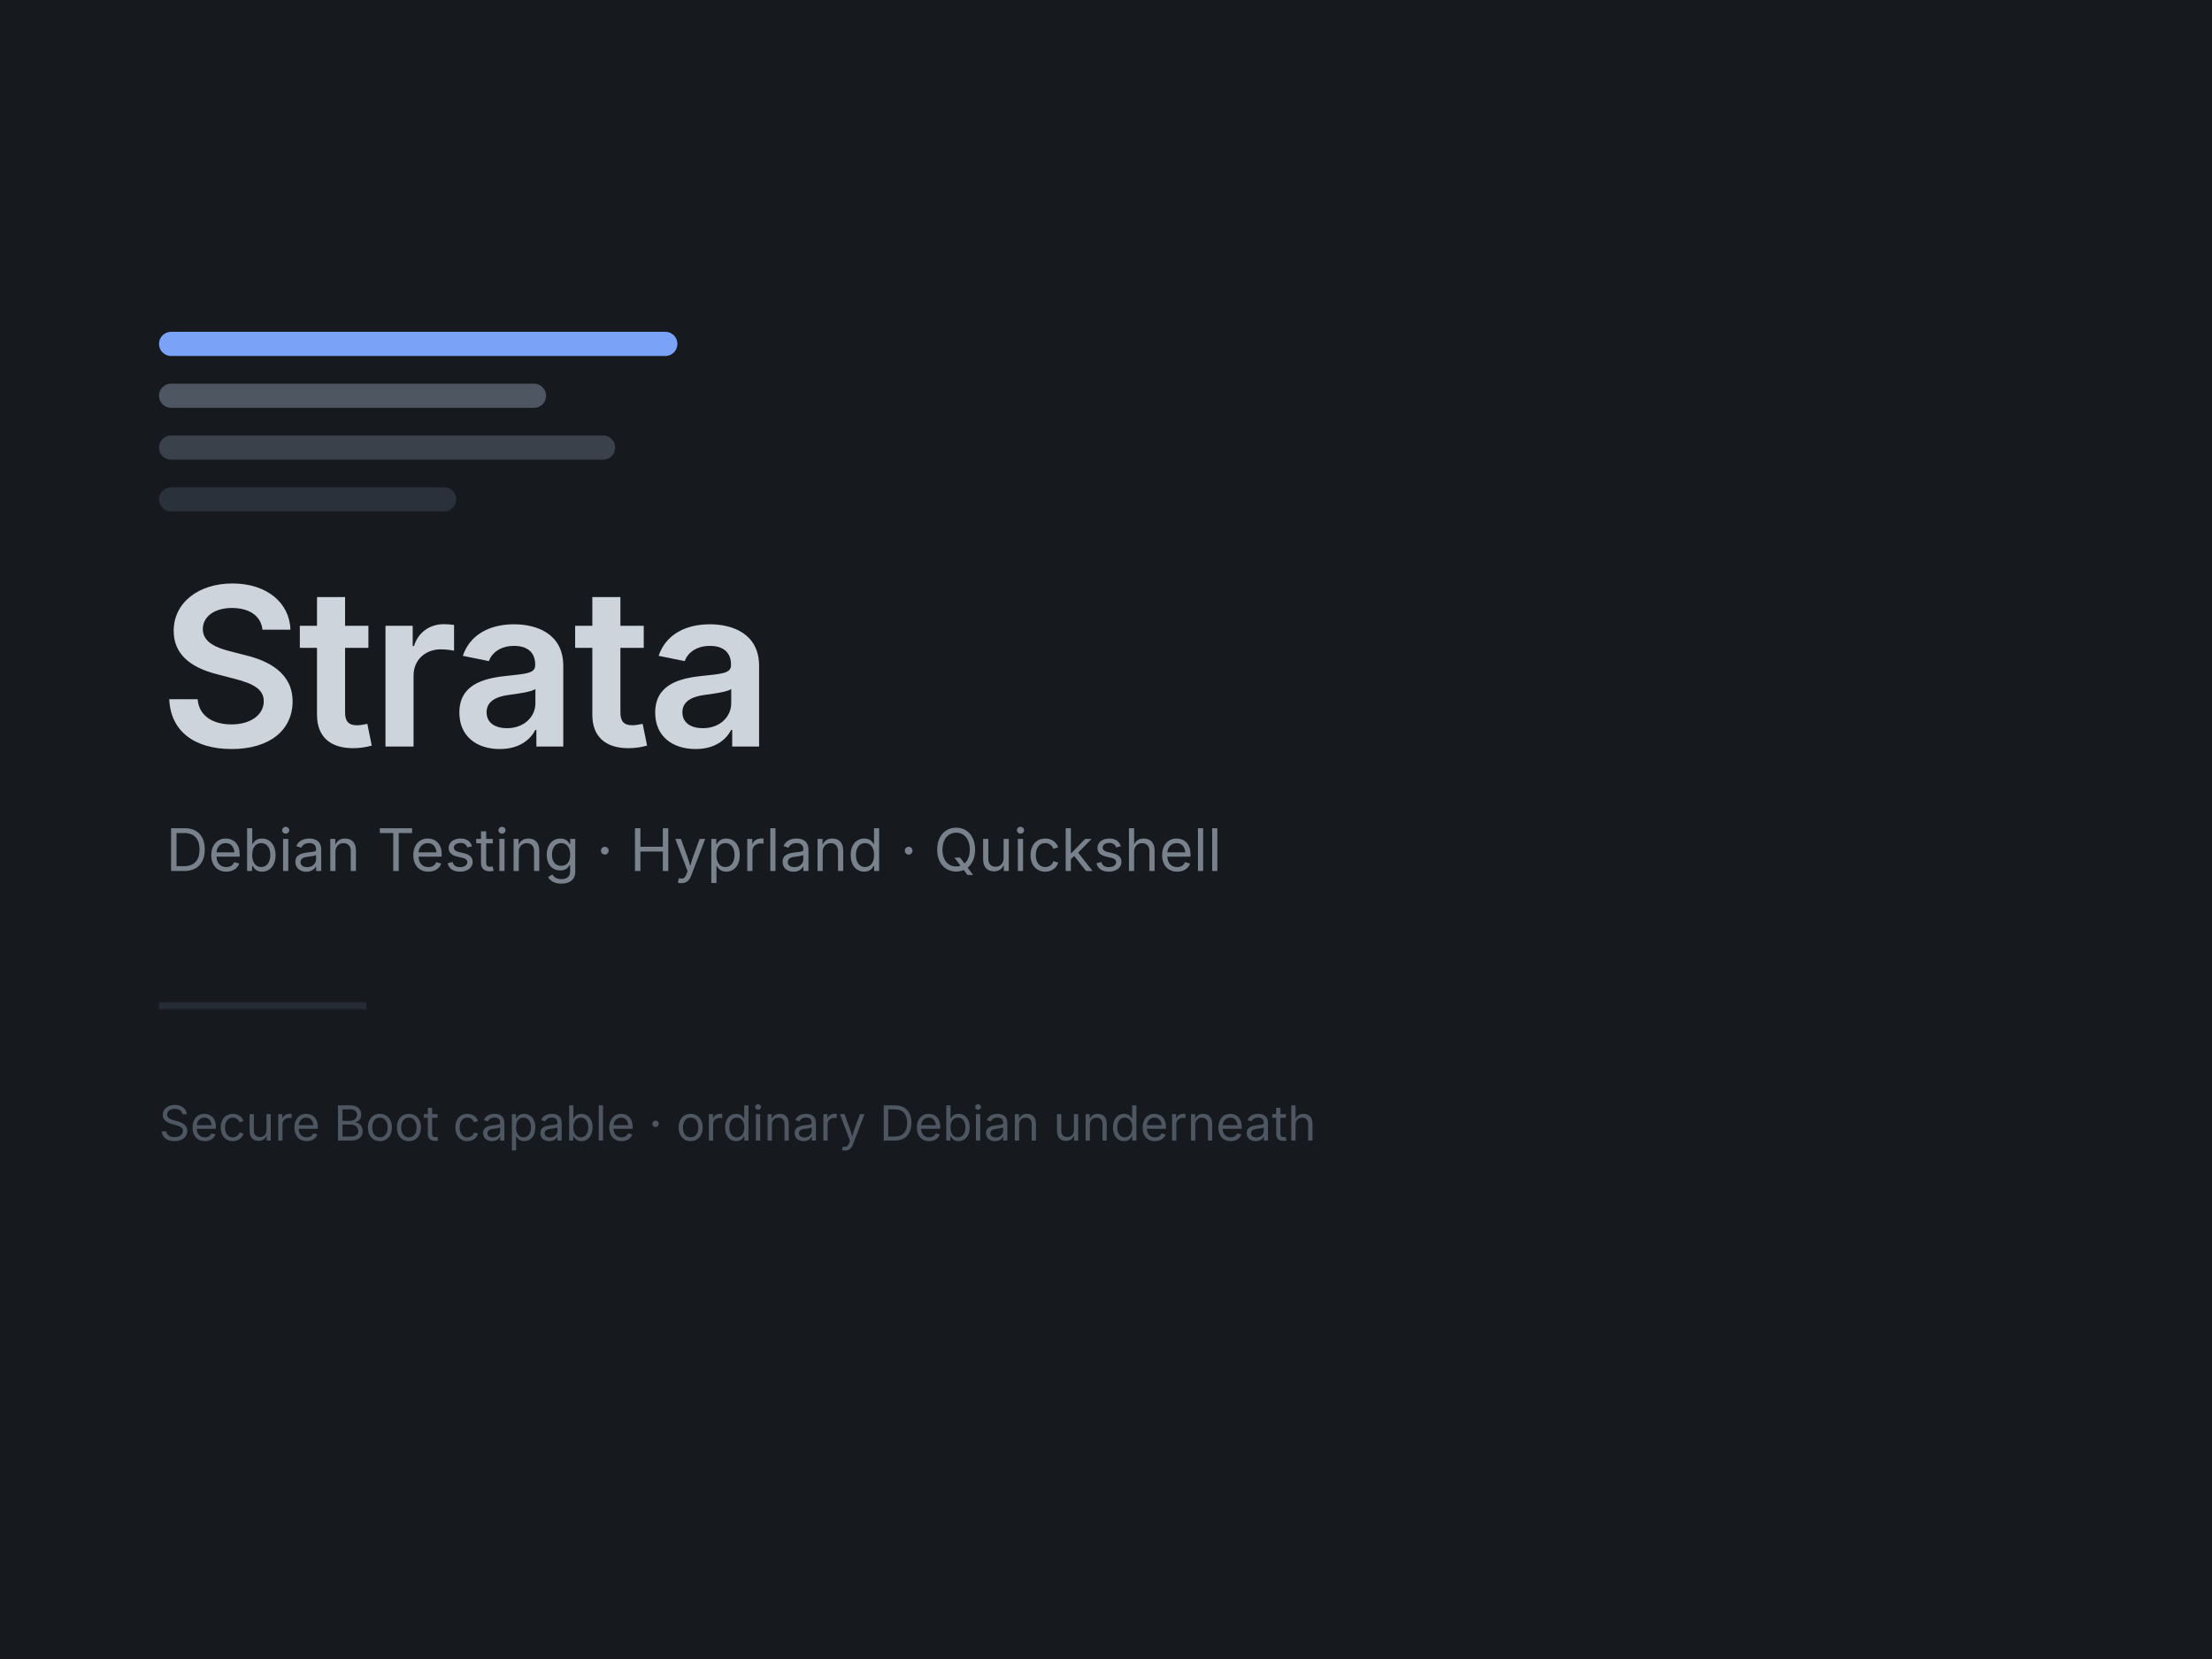
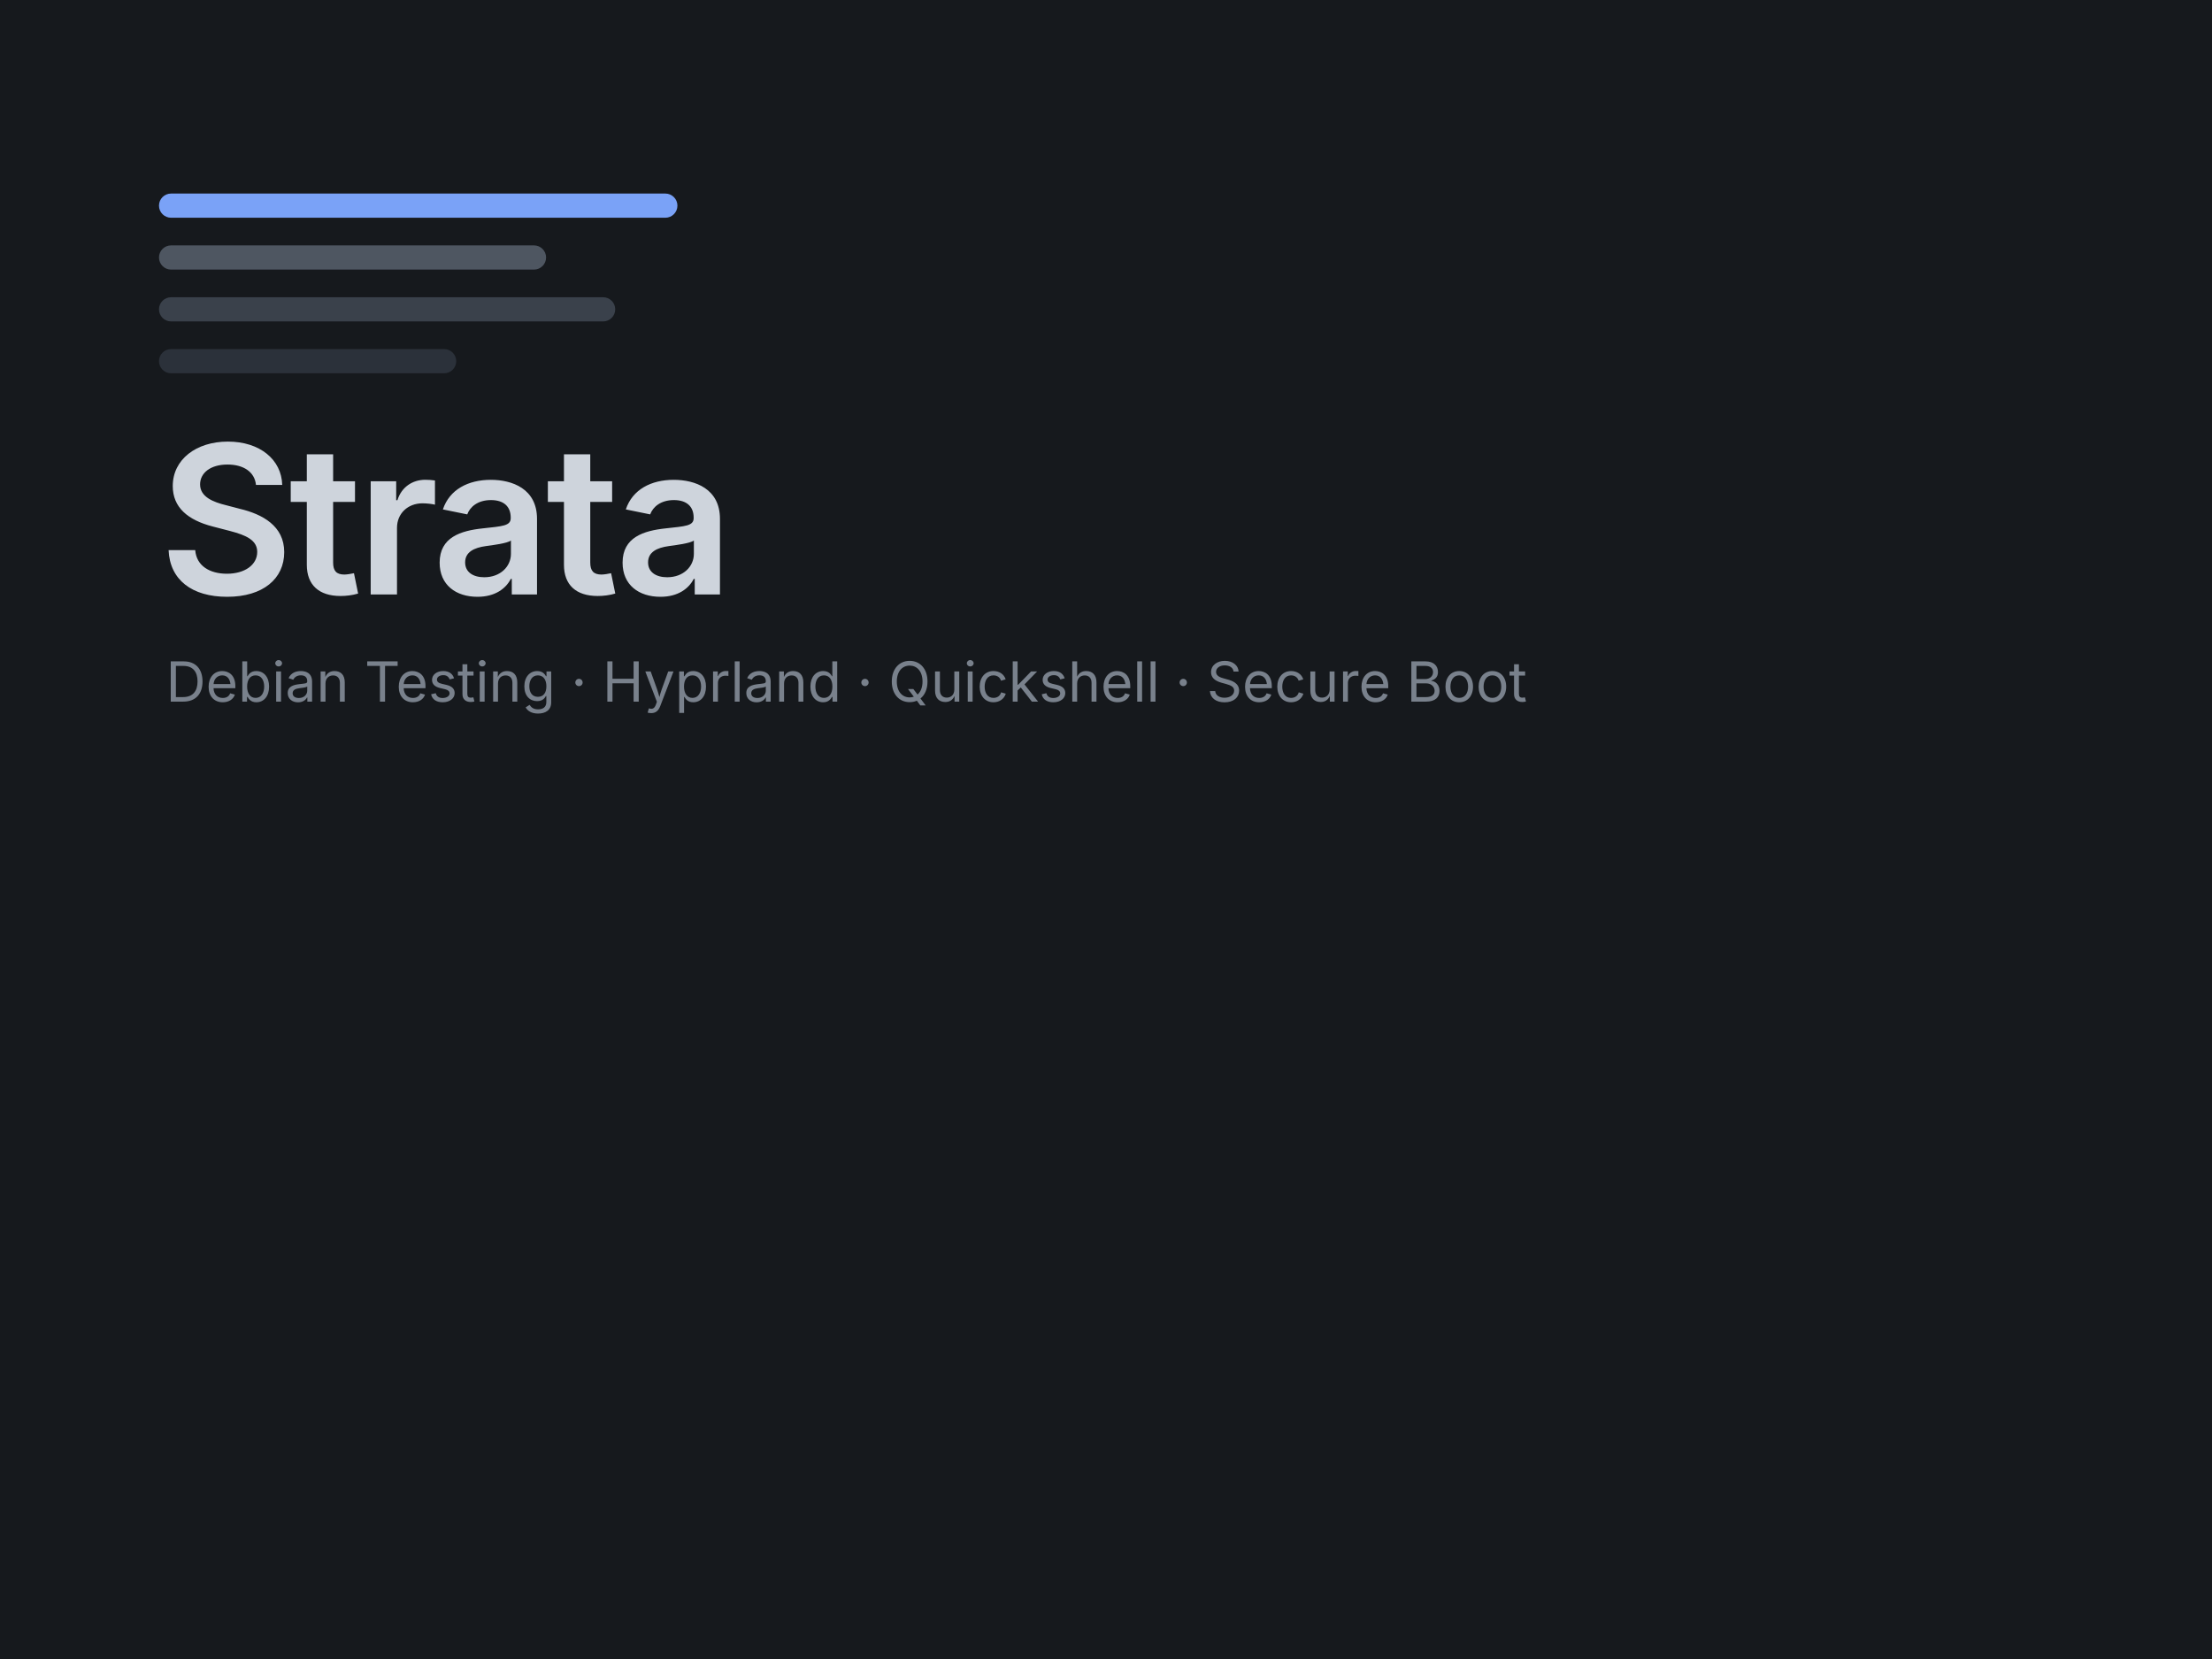
<svg xmlns="http://www.w3.org/2000/svg" width="640" height="480" viewBox="0 0 640 480">
  <rect width="640" height="480" fill="#16191d" />
-   <g transform="translate(46 96)">
+   <g transform="translate(46 56)">
    <rect x="0" y="0" width="150" height="7" rx="3.5" fill="#7aa2f7" />
    <rect x="0" y="15" width="112" height="7" rx="3.5" fill="#4e5661" />
    <rect x="0" y="30" width="132" height="7" rx="3.5" fill="#3a414b" />
    <rect x="0" y="45" width="86" height="7" rx="3.5" fill="#2b313a" />
  </g>
-   <text x="46" y="216" font-family="Inter Variable, Inter, DejaVu Sans, sans-serif" font-size="64" font-weight="600" fill="#ced4dc" letter-spacing="-1.5">Strata</text>
-   <text x="48" y="252" font-family="Inter Variable, Inter, DejaVu Sans, sans-serif" font-size="17" fill="#79818c">Debian Testing · Hyprland · Quickshell</text>
-   <rect x="46" y="290" width="60" height="2" fill="#262c35" />
-   <text x="46" y="330" font-family="Inter Variable, Inter, DejaVu Sans, sans-serif" font-size="14" fill="#4e5661">Secure Boot capable · ordinary Debian underneath</text>
+   <text x="46" y="172" font-family="Inter Variable, Inter, DejaVu Sans, sans-serif" font-size="60" font-weight="600" fill="#ced4dc" letter-spacing="-1.5">Strata</text>
+   <text x="48" y="203" font-family="Inter Variable, Inter, DejaVu Sans, sans-serif" font-size="16" fill="#79818c">Debian Testing · Hyprland · Quickshell · Secure Boot</text>
</svg>
